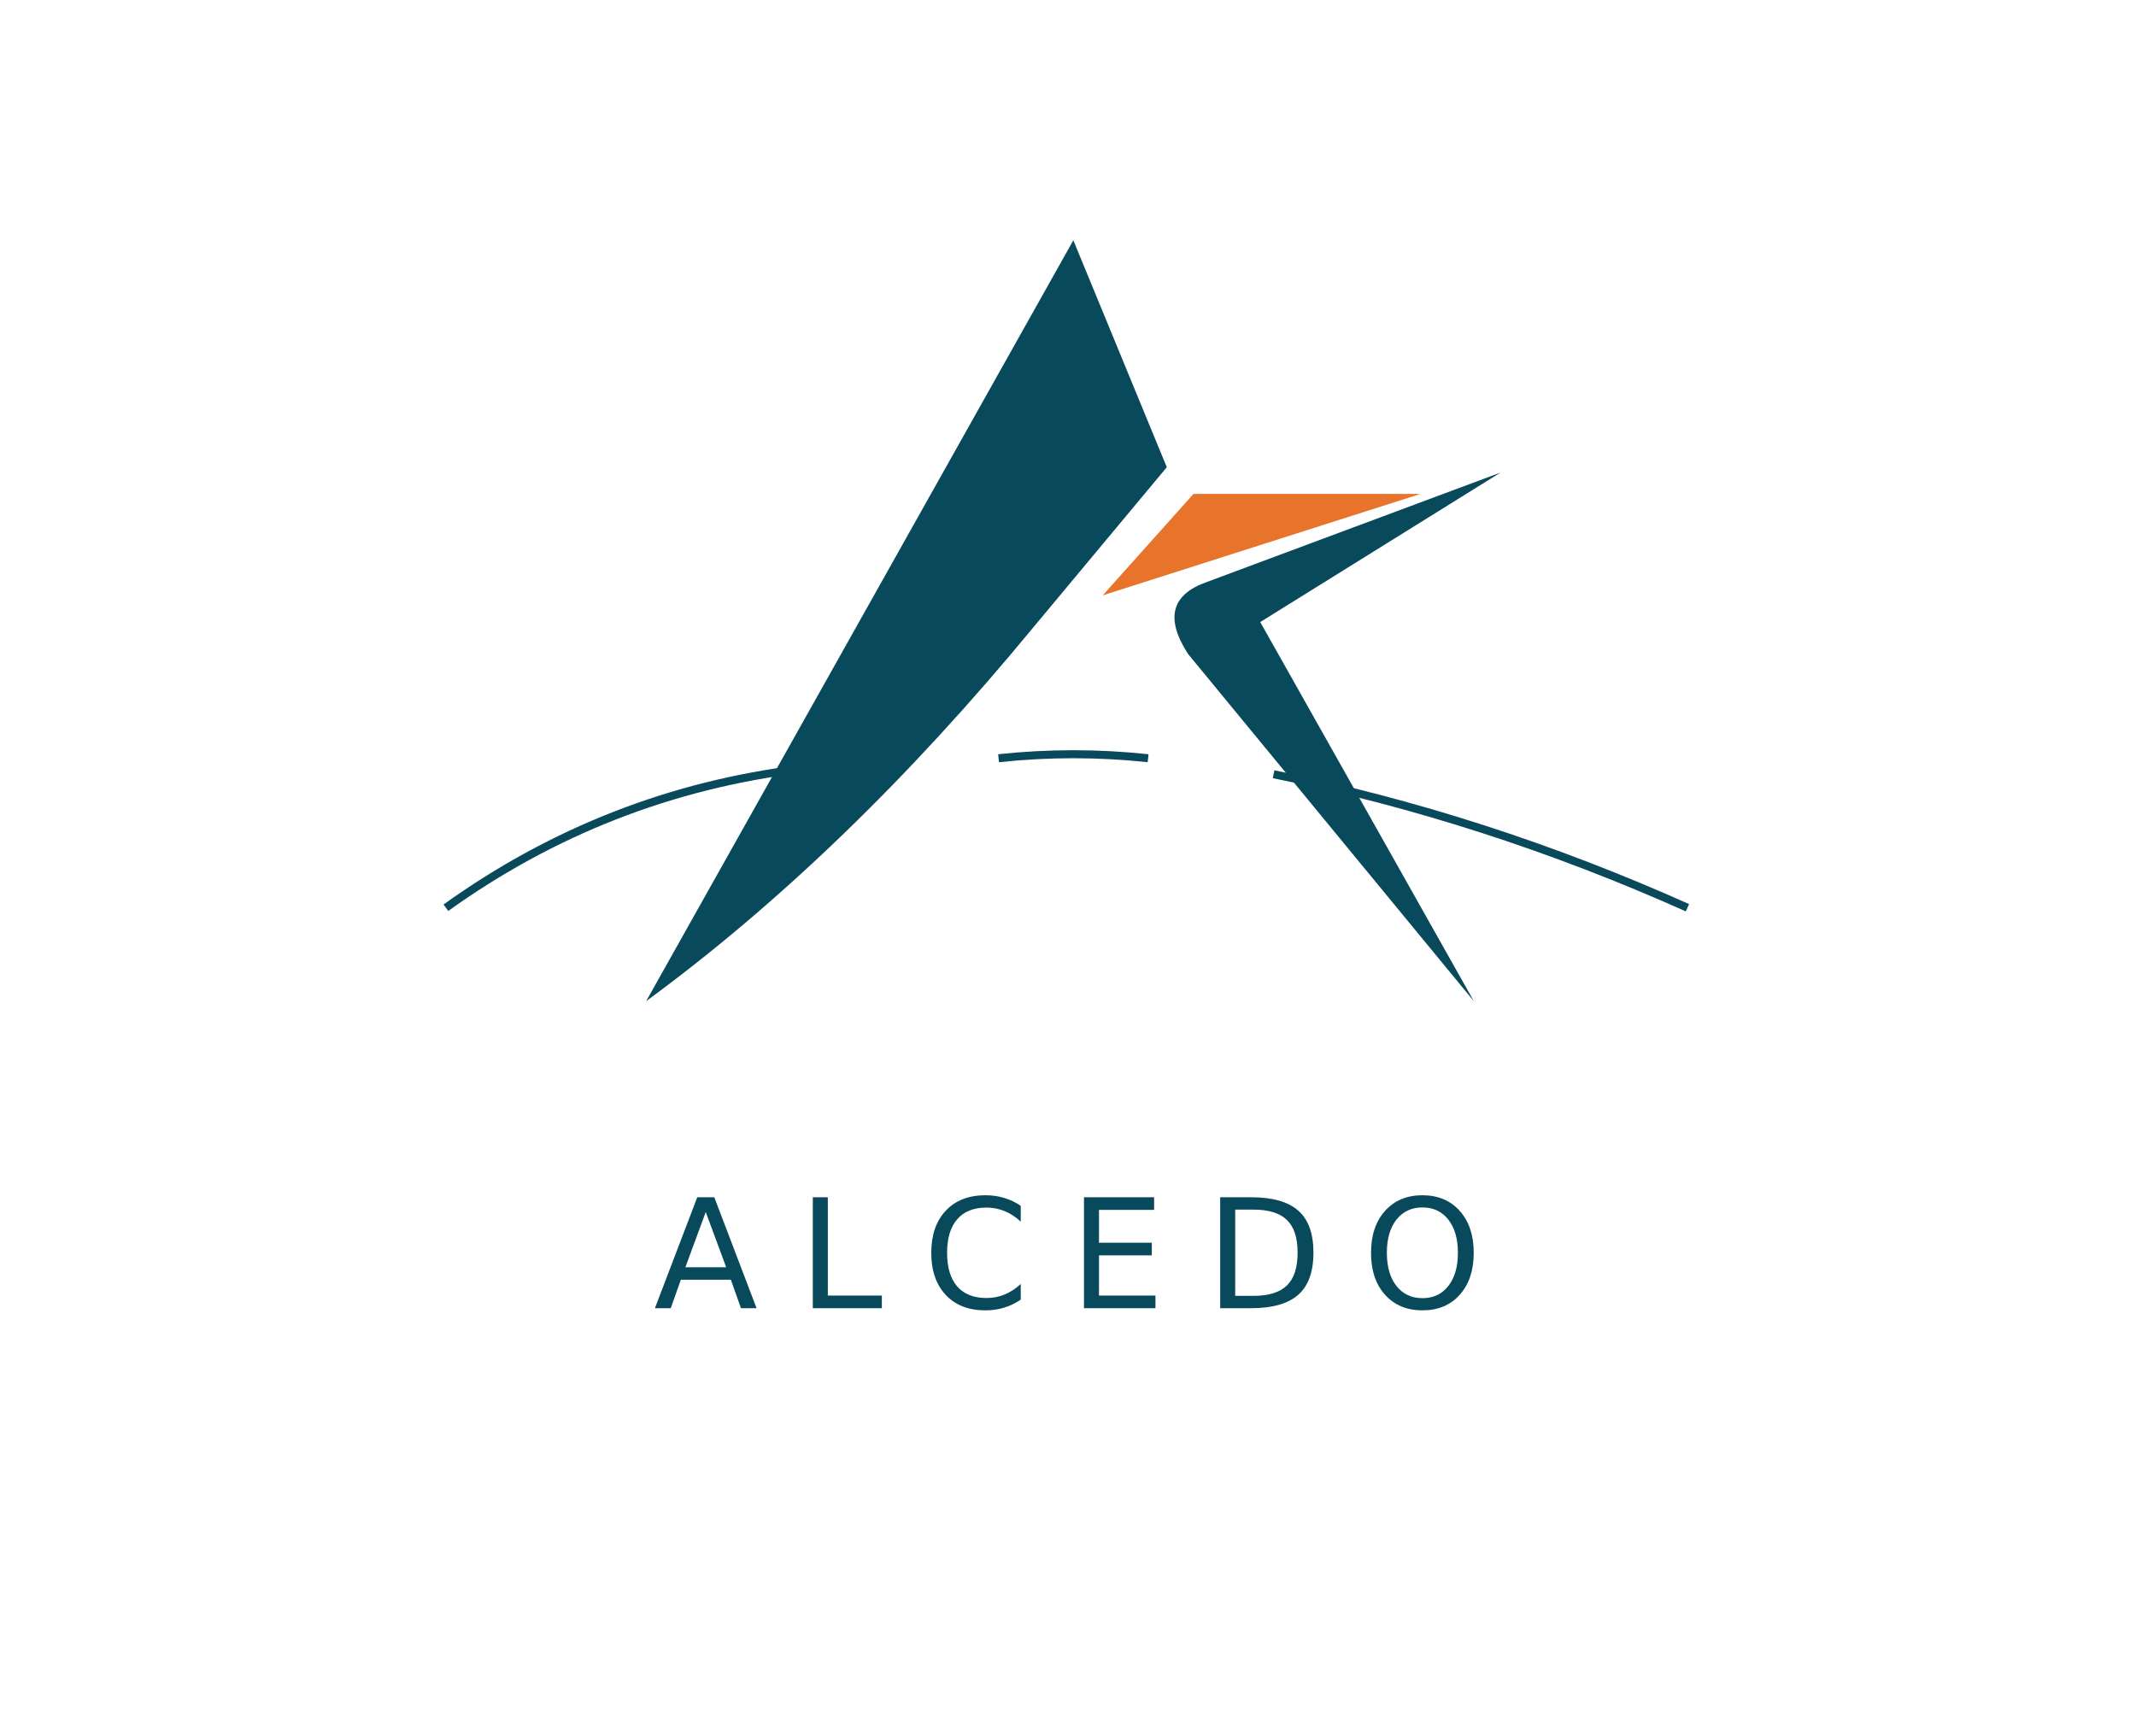
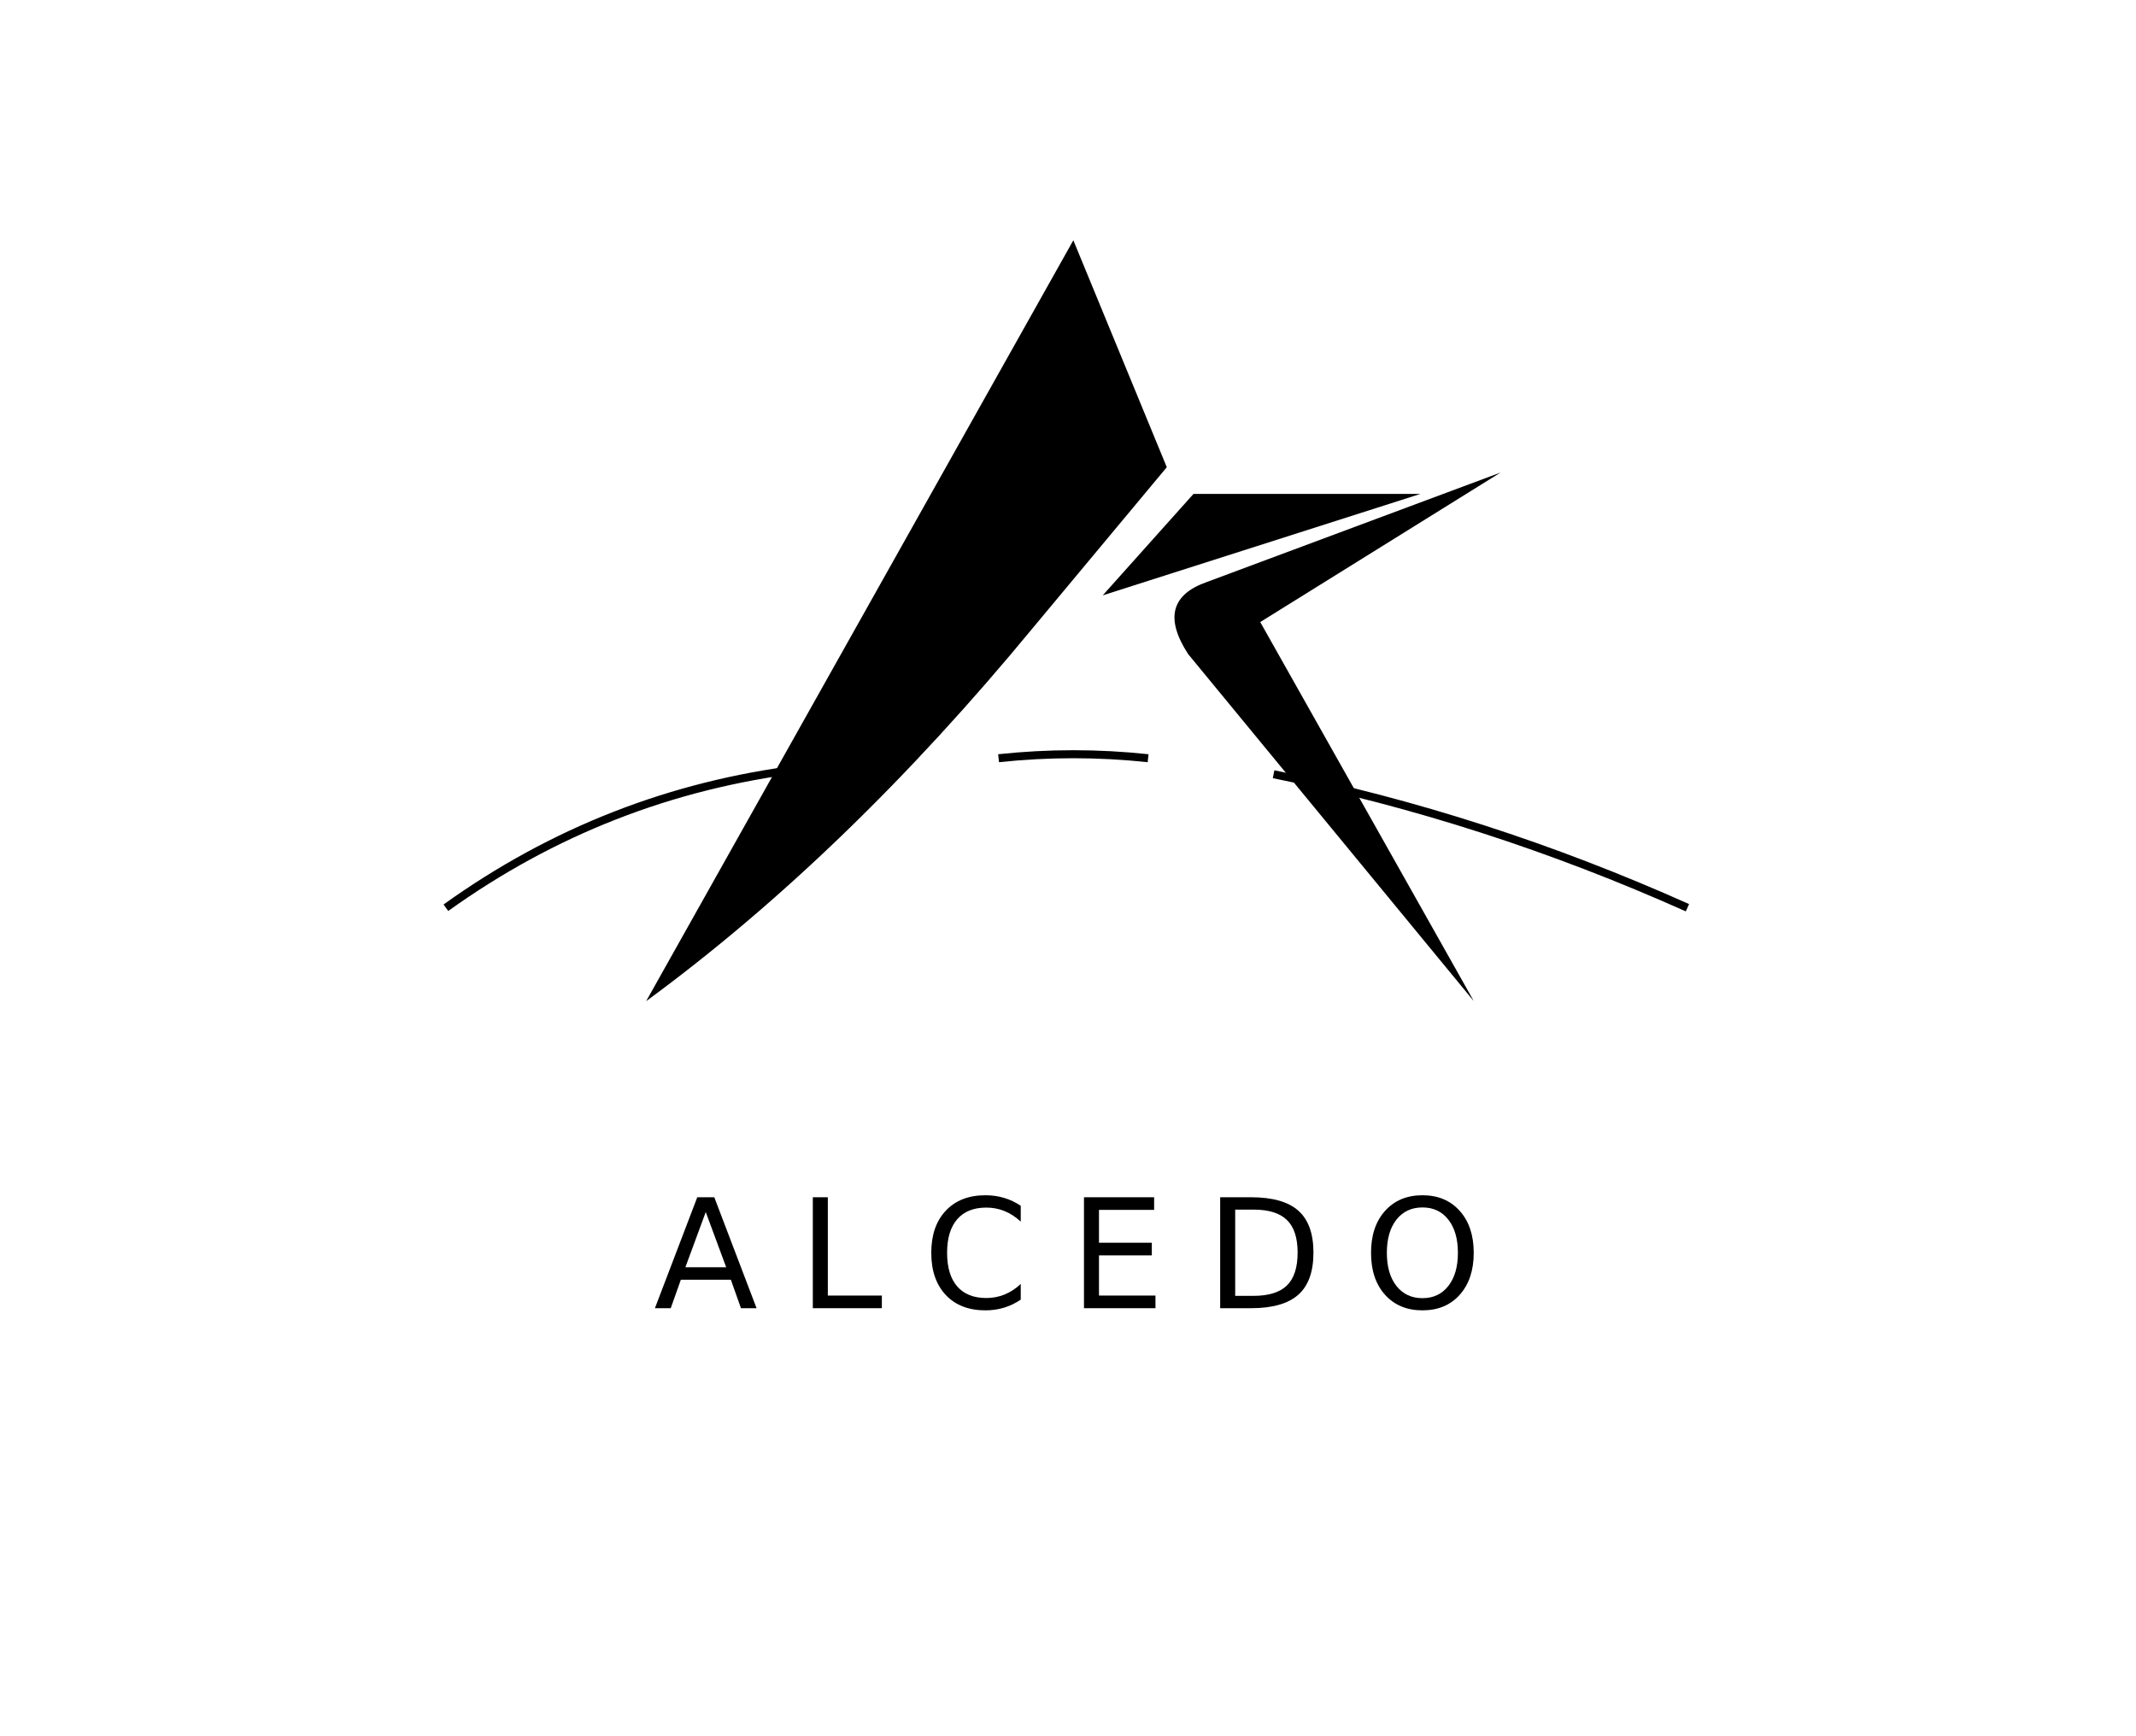
<svg xmlns="http://www.w3.org/2000/svg" width="800" height="650" viewBox="0 0 800 650" role="img" aria-label="Alcedo logo" version="1.1" id="svg18">
  <defs id="defs22" />
  <g transform="translate(167,65)" id="g14">
    <g id="g12">
-       <path d="M 75,310 Q 150,255 220,170 L 270,110 235,25 Z" fill="#08495c" id="path4" />
-       <path d="m 395,112 -110,41 q -20,7 -7,27 L 385,310 305,168 Z" fill="#08495c" id="path6" />
-       <path d="m 280,120 h 85 l -119,38 z" fill="#e8732a" id="path8" />
-       <path d="m 0,275 q 60,-43 133,-52 m 74,-4 q 28,-3 56,0 m 47,6 q 79,16 155,50" fill="none" stroke="#08495c" stroke-width="3" id="path10" />
+       <path d="M 75,310 Q 150,255 220,170 L 270,110 235,25 Z" fill="#000000" id="path4" />
+       <path d="m 395,112 -110,41 q -20,7 -7,27 L 385,310 305,168 Z" fill="#000000" id="path6" />
+       <path d="m 280,120 h 85 l -119,38 z" fill="#000000" id="path8" />
+       <path d="m 0,275 q 60,-43 133,-52 m 74,-4 q 28,-3 56,0 m 47,6 q 79,16 155,50" fill="none" stroke="#000000" stroke-width="3" id="path10" />
    </g>
  </g>
-   <g aria-label="ALCEDO" id="text16" style="font-size:57px;font-family:'DejaVu Sans', Arial, sans-serif;letter-spacing:15;text-anchor:middle;fill:#08495c">
+   <g aria-label="ALCEDO" id="text16" style="font-size:57px;font-family:'DejaVu Sans', Arial, sans-serif;letter-spacing:15;text-anchor:middle">
    <path d="m 264.323,453.985 -7.626,20.679 h 15.28 z m -3.173,-5.539 h 6.374 L 283.36,490 h -5.845 l -3.785,-10.66 H 254.999 L 251.214,490 h -5.928 z" id="path24" />
    <path d="m 304.427,448.447 h 5.622 v 36.822 h 20.234 V 490 H 304.427 Z" id="path26" />
    <path d="m 382.3,451.647 v 5.928 q -2.839,-2.644 -6.067,-3.952 -3.201,-1.308 -6.819,-1.308 -7.125,0 -10.91,4.37 -3.785,4.342 -3.785,12.58 0,8.21 3.785,12.58 3.785,4.342 10.91,4.342 3.618,0 6.819,-1.308 3.229,-1.308 6.067,-3.952 v 5.873 q -2.95,2.004 -6.262,3.006 -3.284,1.002 -6.958,1.002 -9.435,0 -14.862,-5.761 -5.427,-5.789 -5.427,-15.781 0,-10.02 5.427,-15.781 5.427,-5.789 14.862,-5.789 3.729,0 7.014,1.002 3.312,0.974 6.207,2.95 z" id="path28" />
    <path d="m 405.983,448.447 h 26.273 v 4.731 h -20.651 v 12.302 h 19.789 v 4.731 h -19.789 v 15.057 h 21.152 V 490 h -26.774 z" id="path30" />
    <path d="m 462.62,453.067 v 32.313 h 6.791 q 8.6,0 12.58,-3.896 4.008,-3.896 4.008,-12.302 0,-8.35 -4.008,-12.218 -3.98,-3.896 -12.58,-3.896 z m -5.622,-4.62 h 11.55 q 12.079,0 17.729,5.038 5.65,5.01 5.65,15.697 0,10.743 -5.678,15.781 Q 480.572,490 468.548,490 h -11.55 z" id="path32" />
    <path d="m 532.755,452.26 q -6.123,0 -9.741,4.564 -3.59,4.564 -3.59,12.441 0,7.849 3.59,12.413 3.618,4.564 9.741,4.564 6.123,0 9.686,-4.564 3.59,-4.564 3.59,-12.413 0,-7.876 -3.59,-12.441 -3.562,-4.564 -9.686,-4.564 z m 0,-4.564 q 8.739,0 13.972,5.873 5.232,5.845 5.232,15.697 0,9.825 -5.232,15.697 -5.232,5.845 -13.972,5.845 -8.767,0 -14.027,-5.845 -5.232,-5.845 -5.232,-15.697 0,-9.853 5.232,-15.697 5.26,-5.873 14.027,-5.873 z" id="path34" />
  </g>
</svg>
